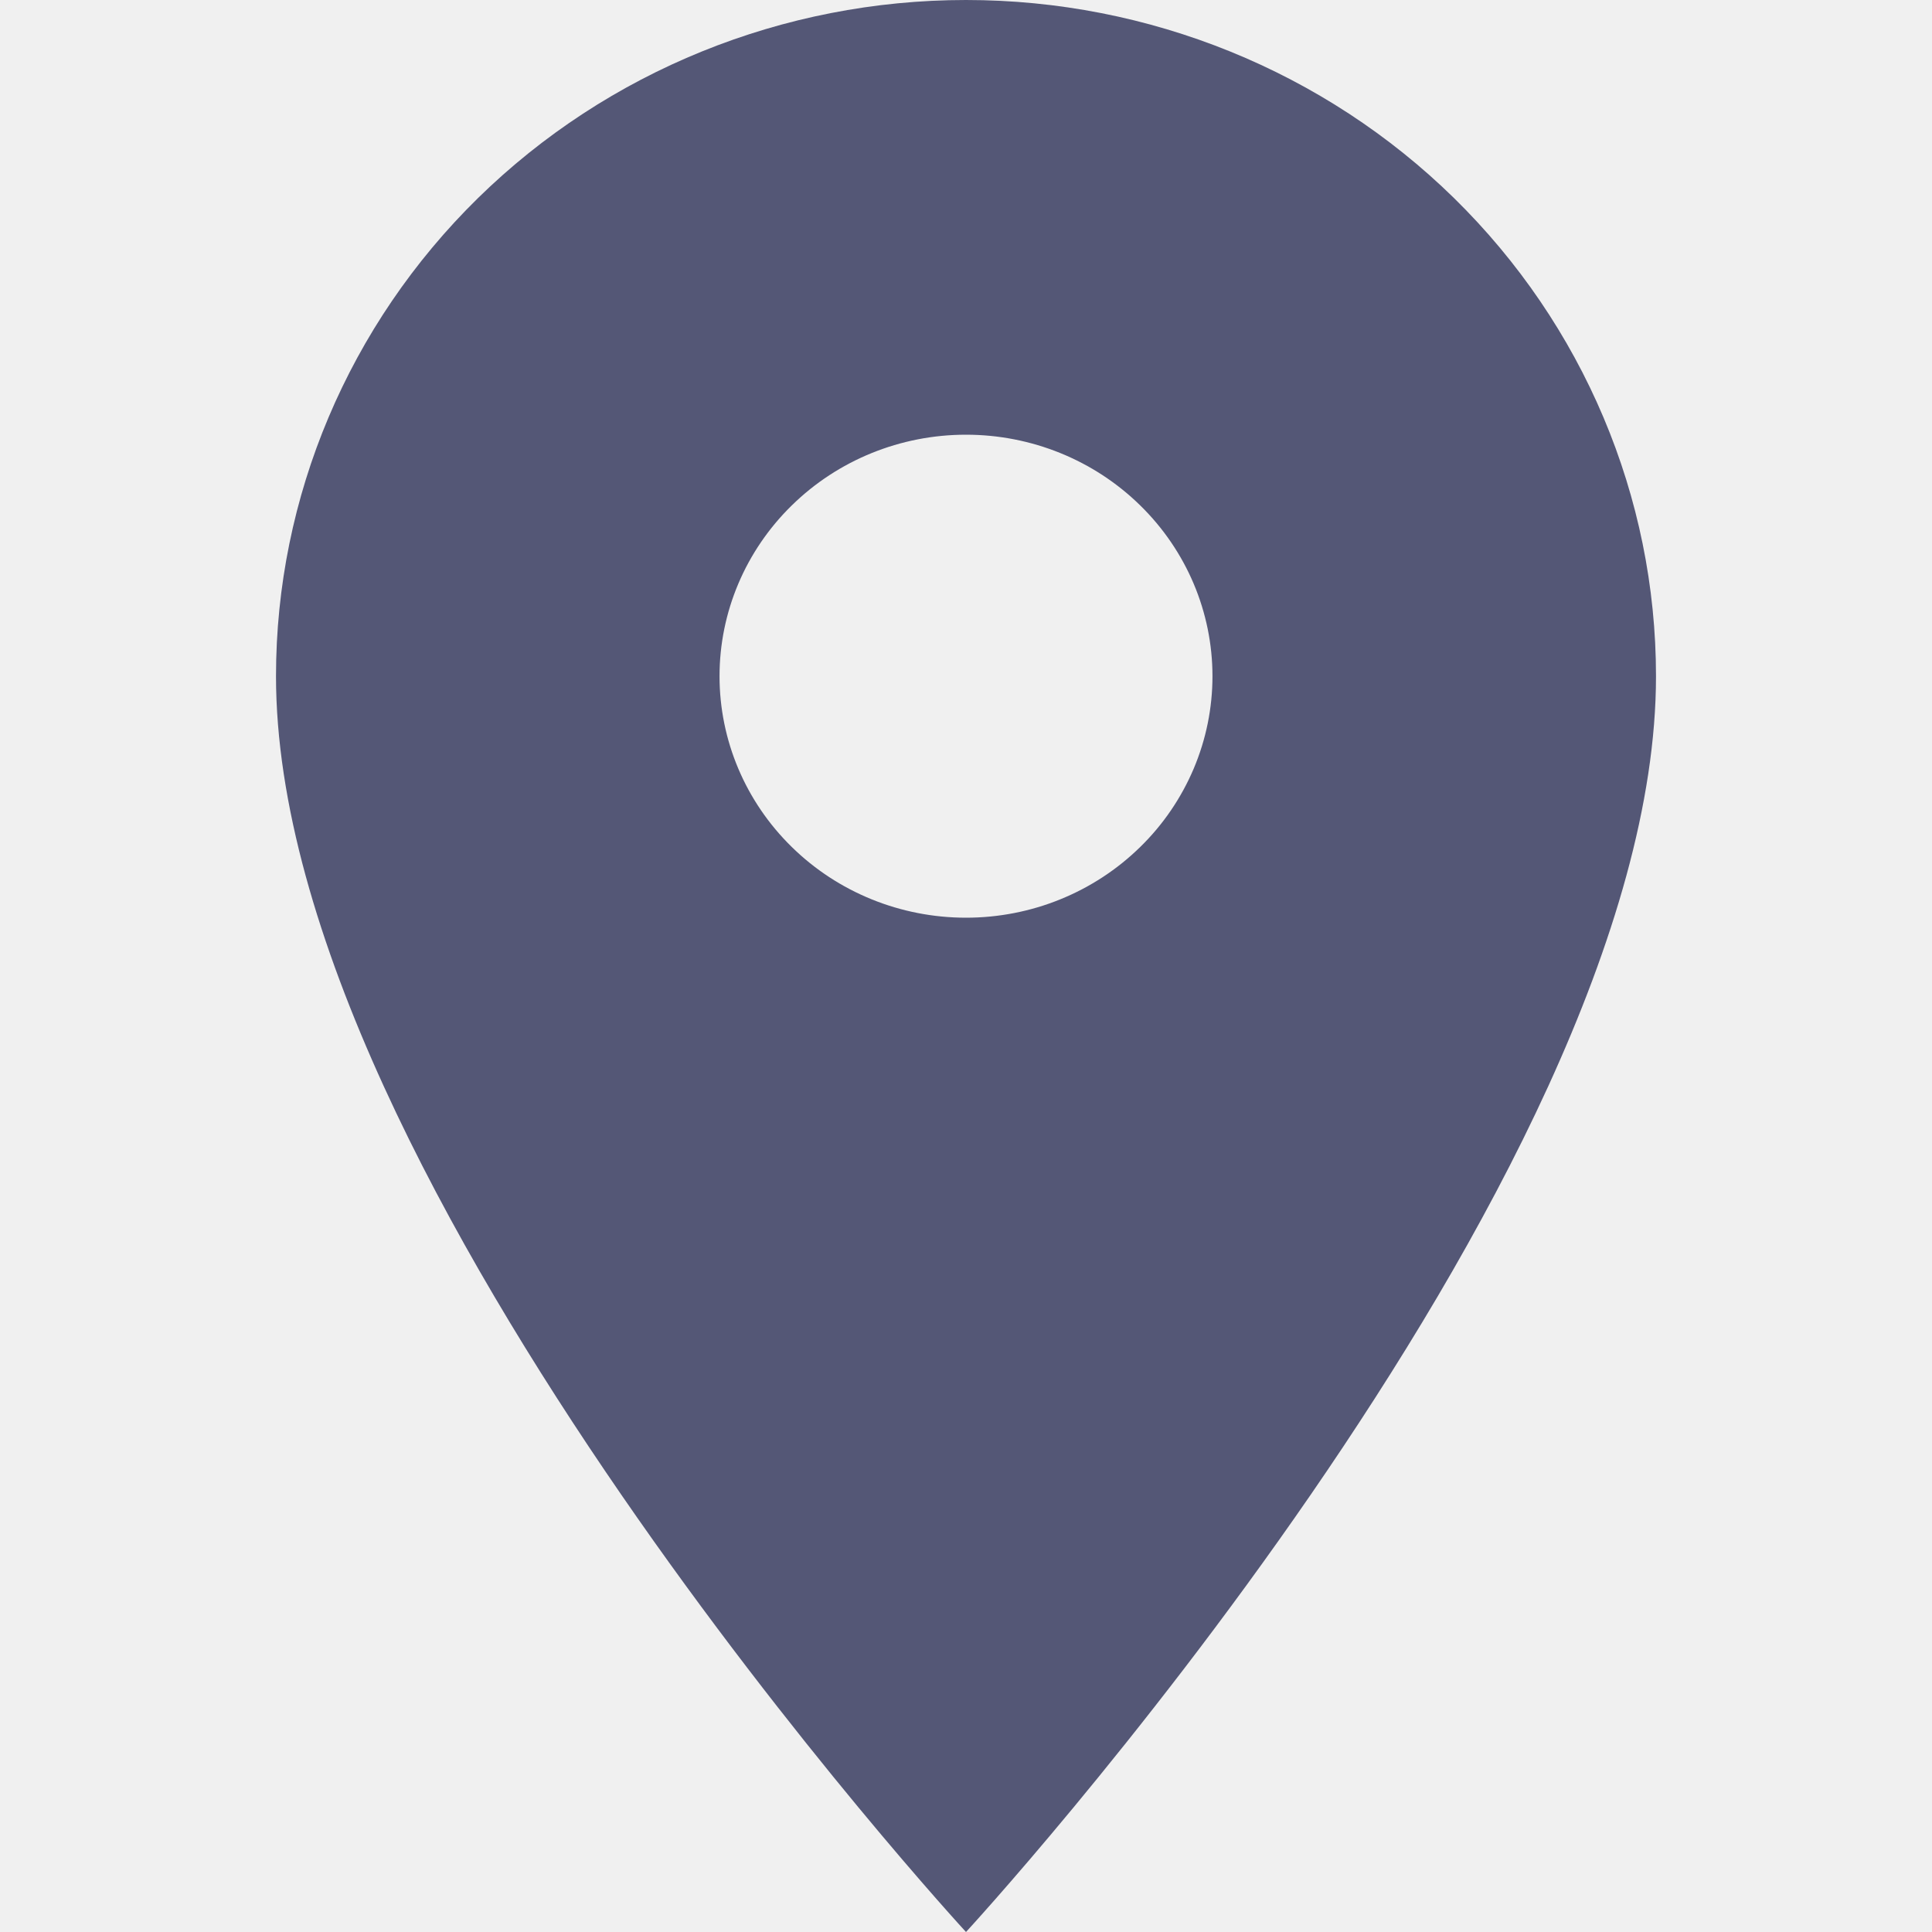
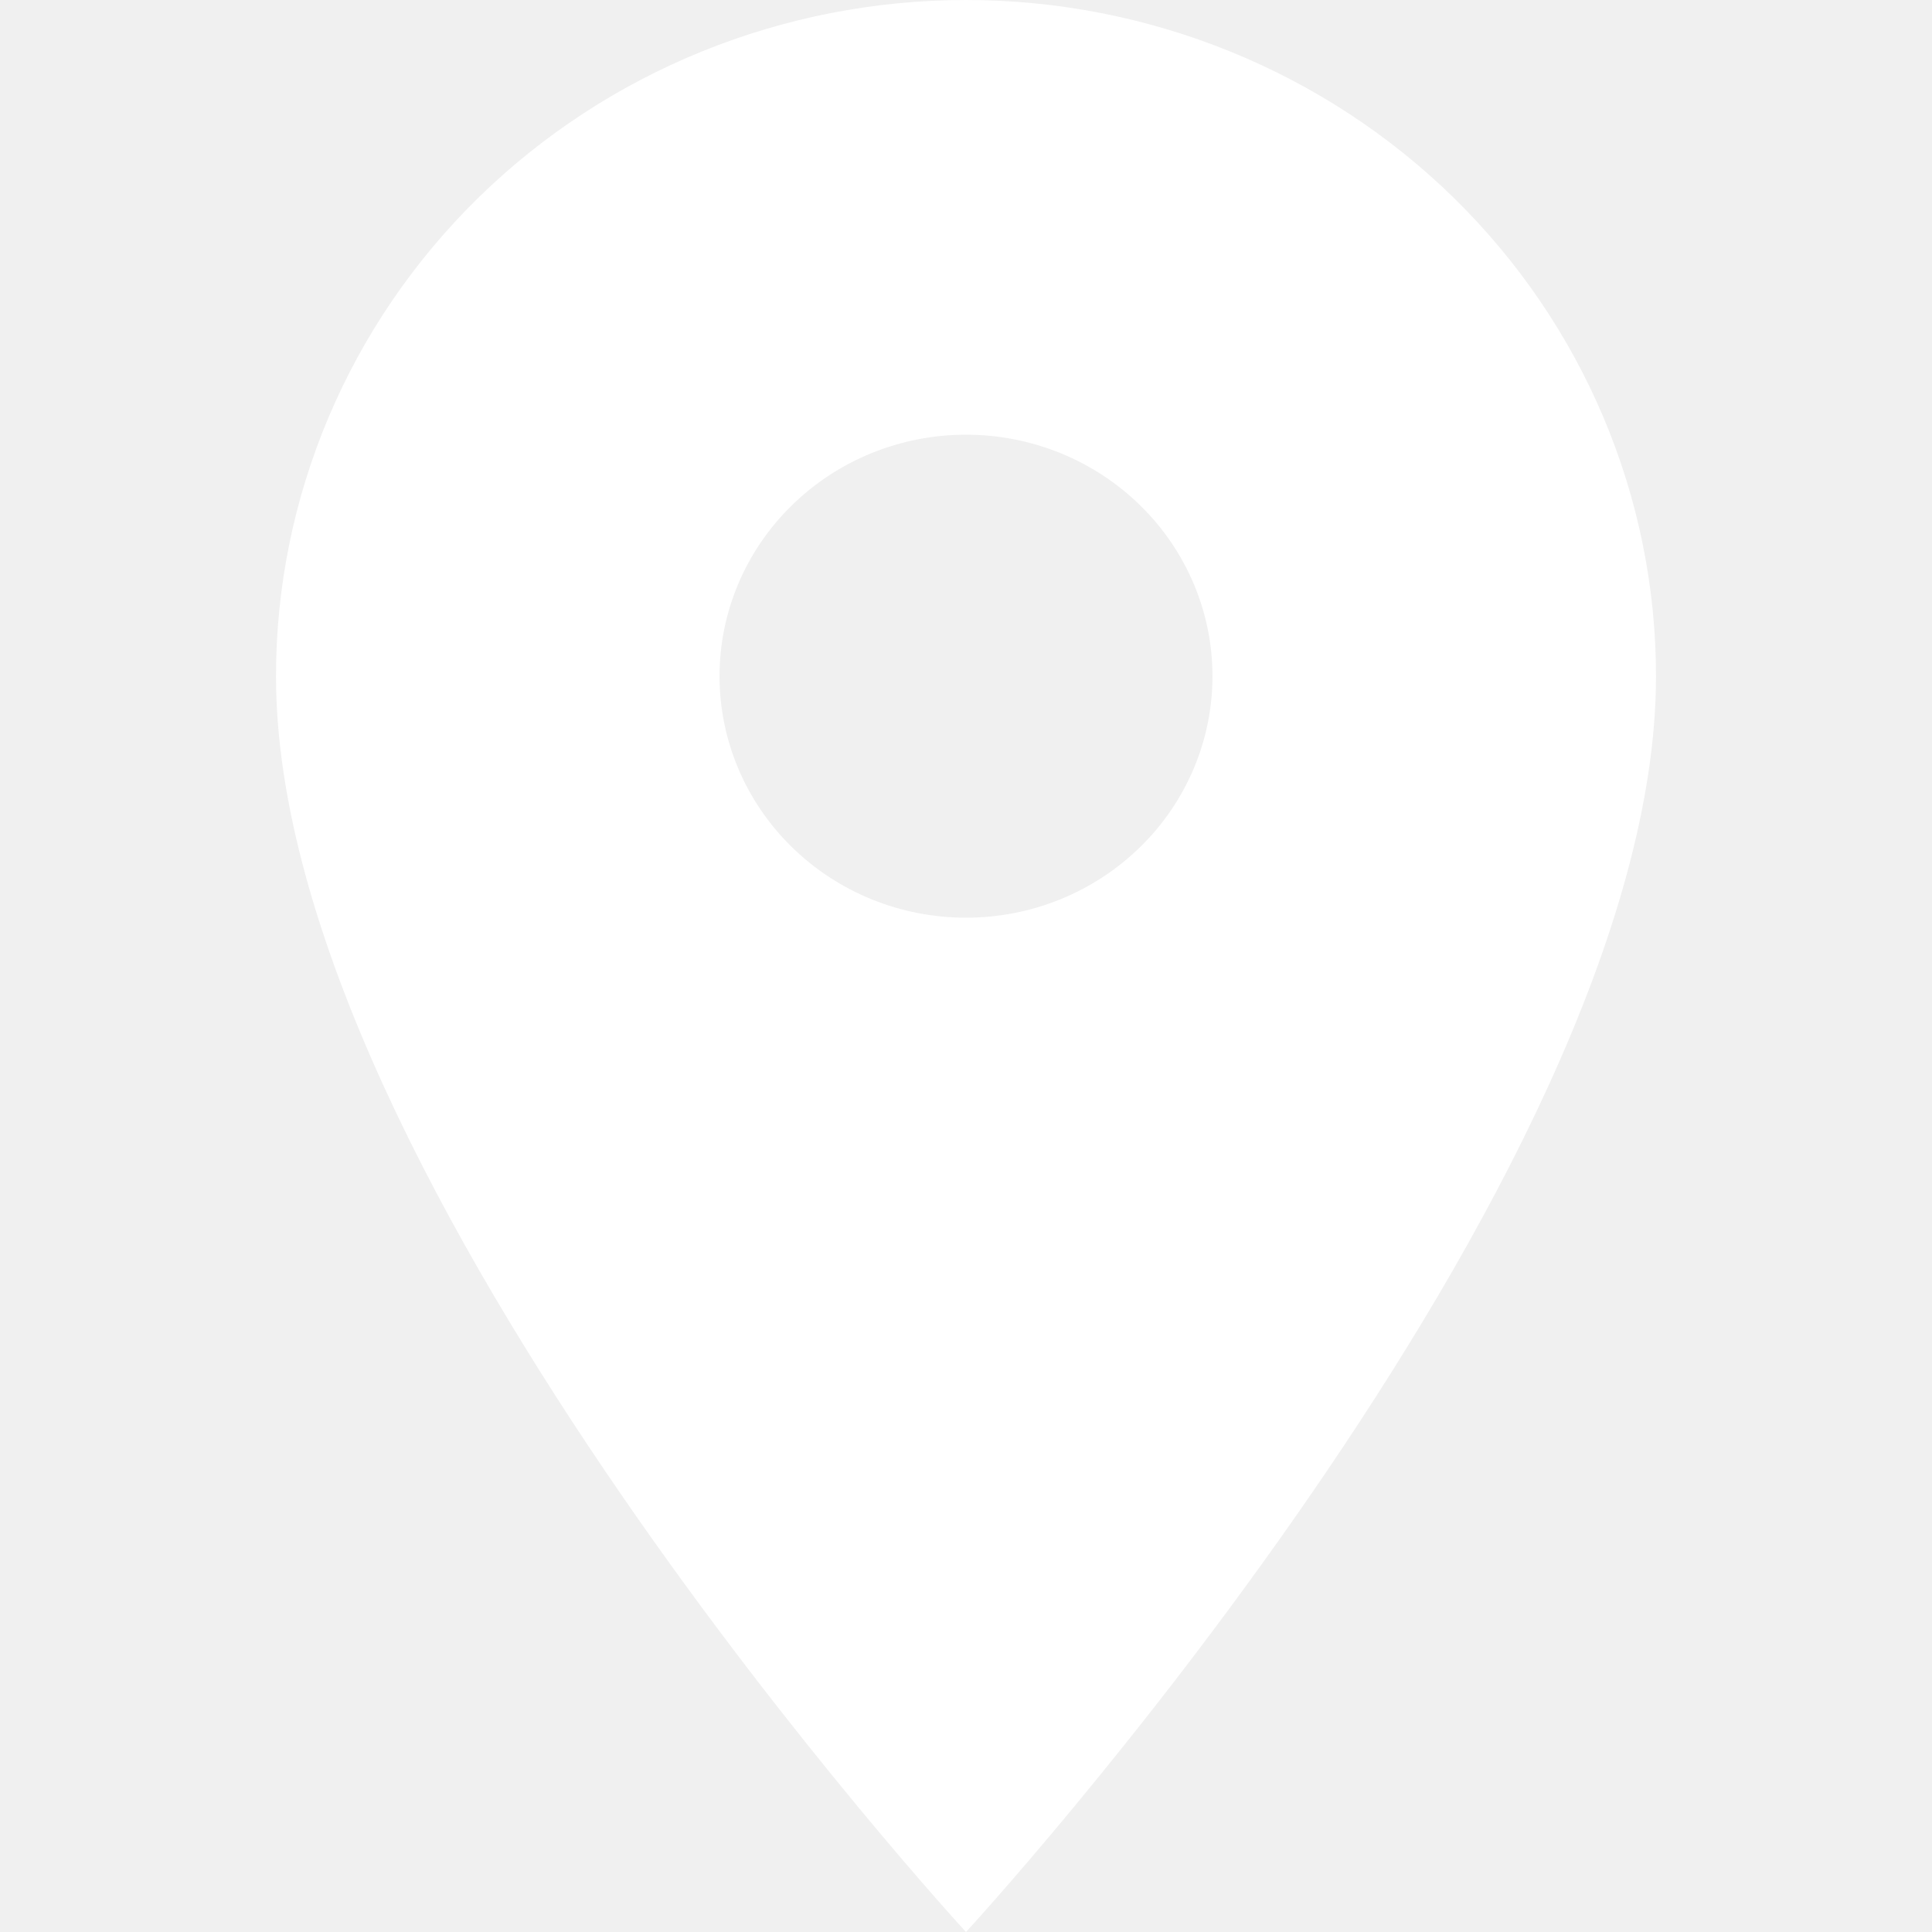
<svg xmlns="http://www.w3.org/2000/svg" width="15" height="15" viewBox="0 0 10 14" fill="none">
-   <path d="M5 6.65C4.526 6.65 4.072 6.466 3.737 6.137C3.402 5.809 3.214 5.364 3.214 4.9C3.214 4.436 3.402 3.991 3.737 3.663C4.072 3.334 4.526 3.15 5 3.15C5.474 3.15 5.928 3.334 6.263 3.663C6.598 3.991 6.786 4.436 6.786 4.9C6.786 5.13 6.74 5.357 6.65 5.57C6.56 5.782 6.429 5.975 6.263 6.137C6.097 6.3 5.9 6.429 5.683 6.517C5.467 6.605 5.234 6.65 5 6.65ZM5 0C3.674 0 2.402 0.516 1.464 1.435C0.527 2.354 0 3.6 0 4.9C0 8.575 5 14 5 14C5 14 10 8.575 10 4.9C10 3.6 9.473 2.354 8.536 1.435C7.598 0.516 6.326 0 5 0Z" fill="#545776" />
+   <path d="M5 6.65C4.526 6.65 4.072 6.466 3.737 6.137C3.402 5.809 3.214 5.364 3.214 4.9C3.214 4.436 3.402 3.991 3.737 3.663C4.072 3.334 4.526 3.15 5 3.15C5.474 3.15 5.928 3.334 6.263 3.663C6.598 3.991 6.786 4.436 6.786 4.9C6.786 5.13 6.74 5.357 6.65 5.57C6.56 5.782 6.429 5.975 6.263 6.137C6.097 6.3 5.9 6.429 5.683 6.517C5.467 6.605 5.234 6.65 5 6.65ZM5 0C3.674 0 2.402 0.516 1.464 1.435C0.527 2.354 0 3.6 0 4.9C0 8.575 5 14 5 14C5 14 10 8.575 10 4.9C10 3.6 9.473 2.354 8.536 1.435C7.598 0.516 6.326 0 5 0Z" fill="white" />
</svg>
